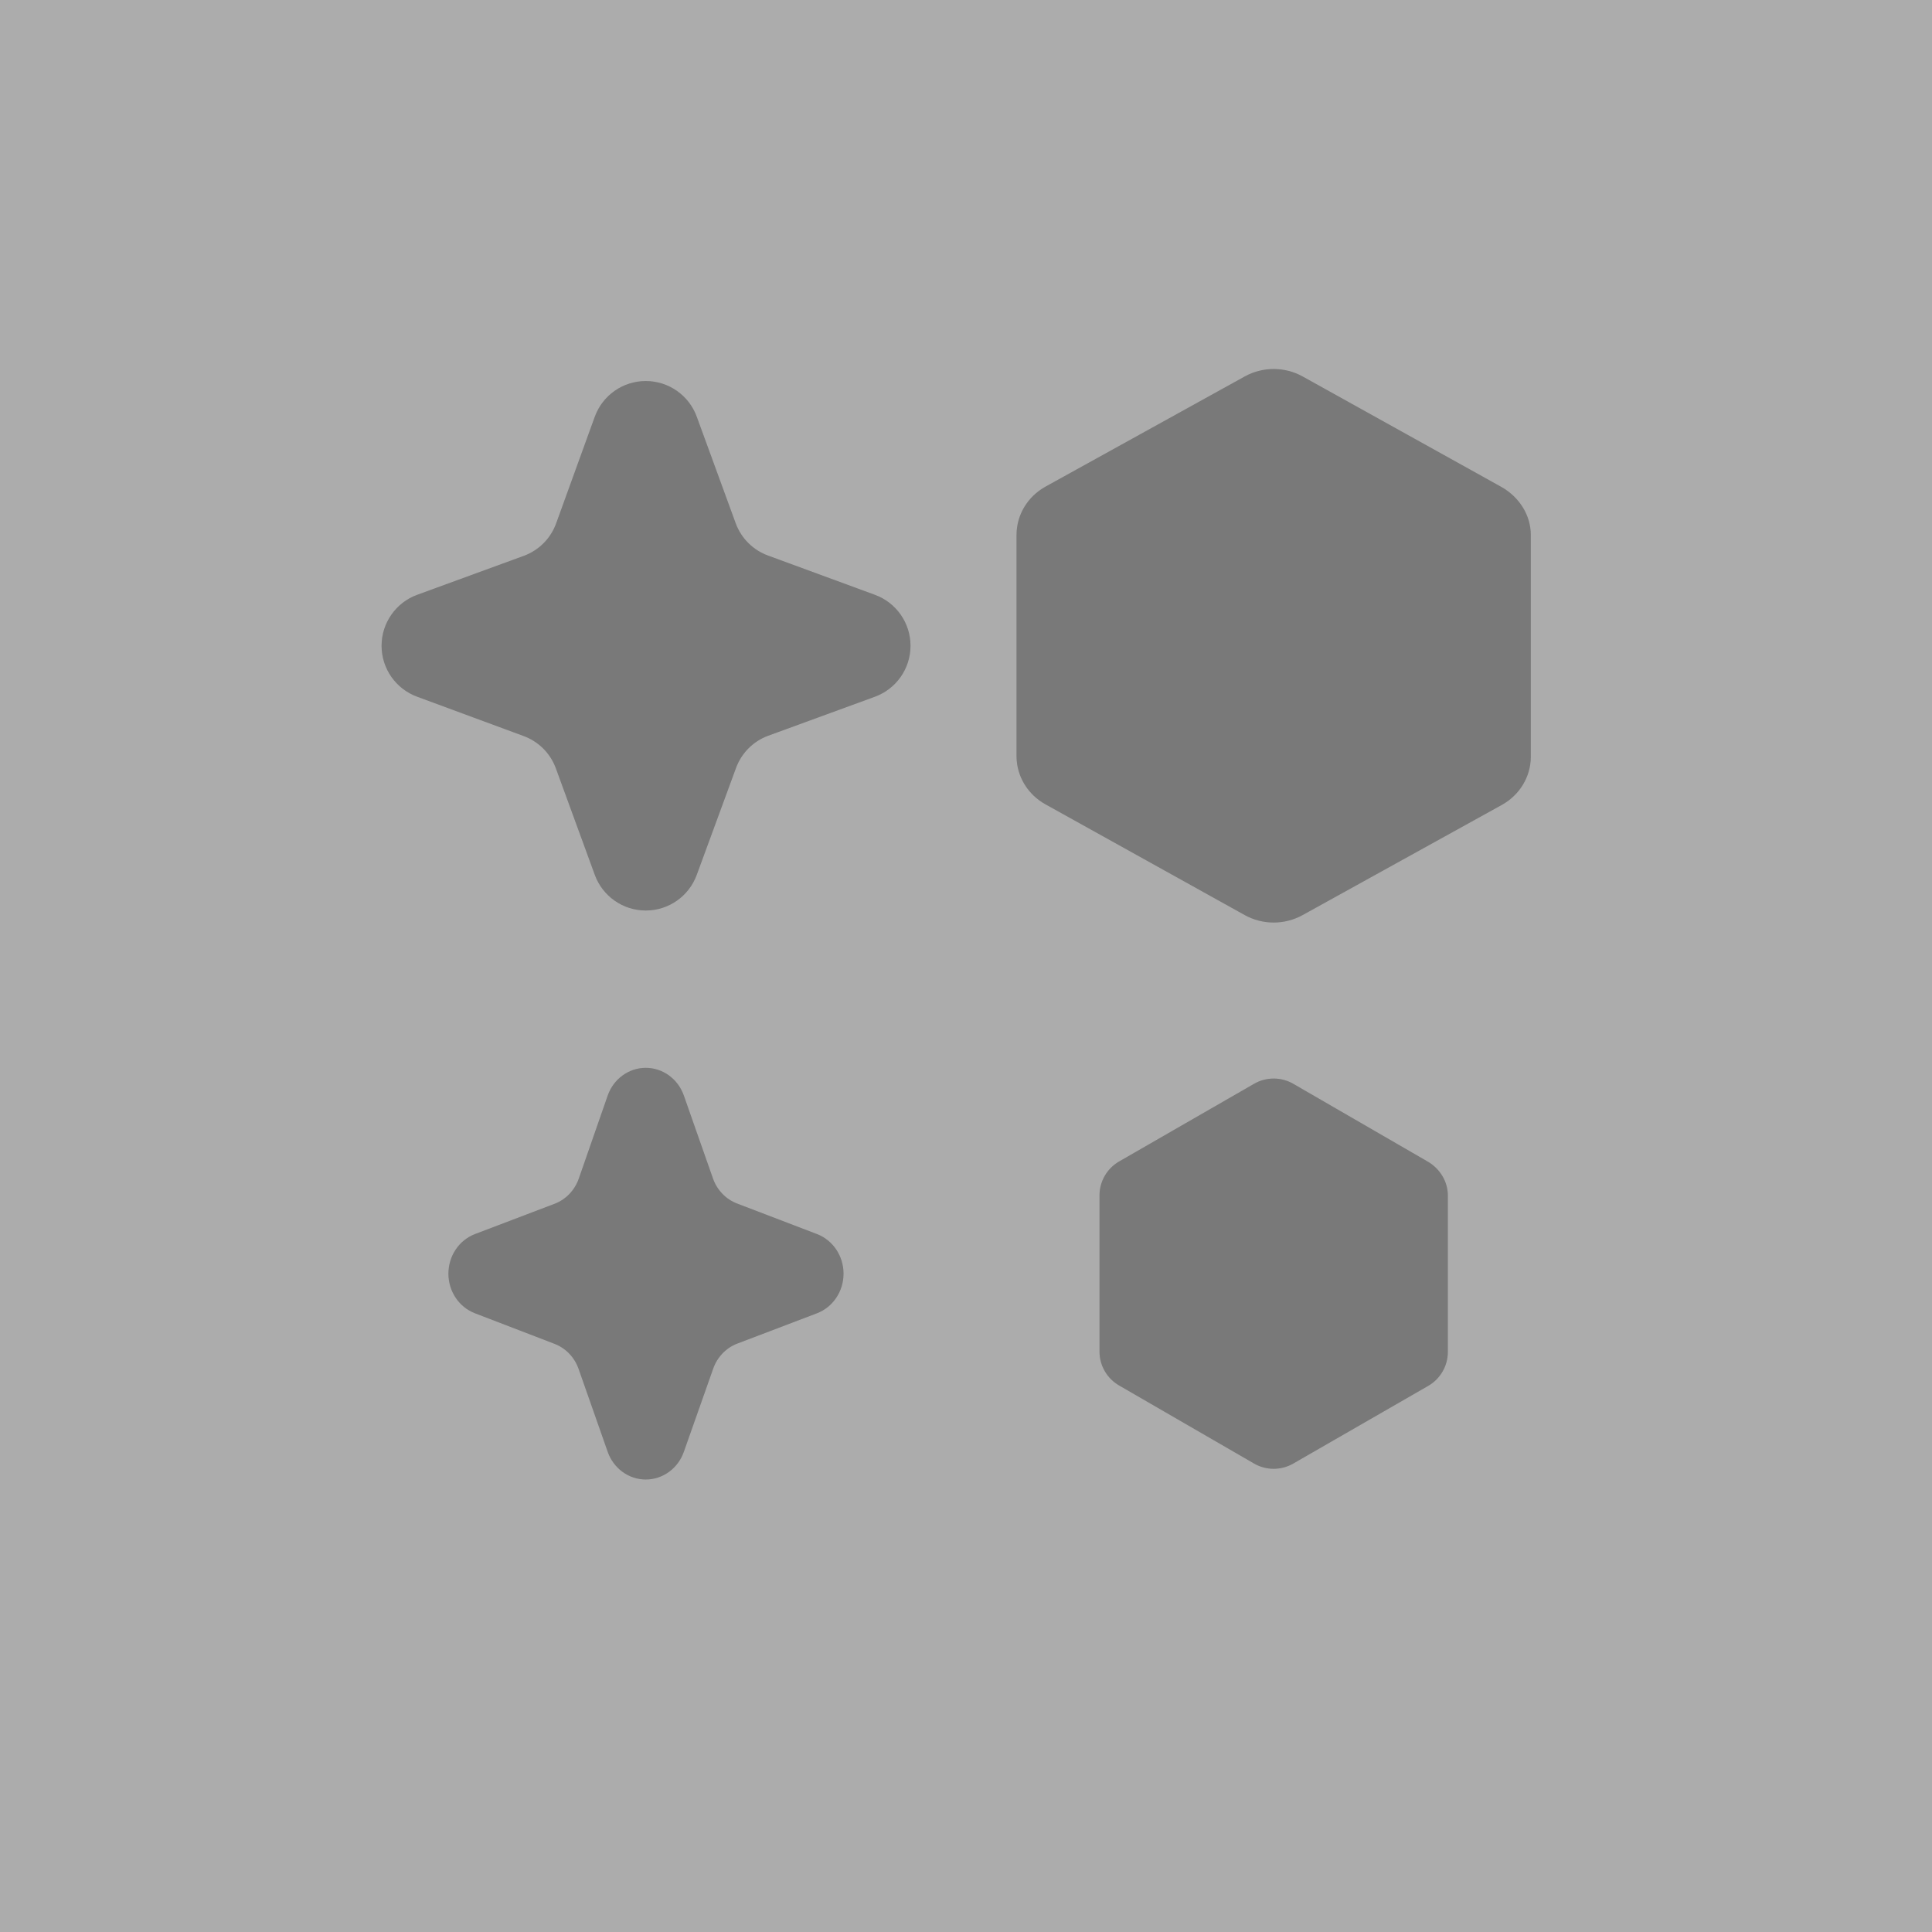
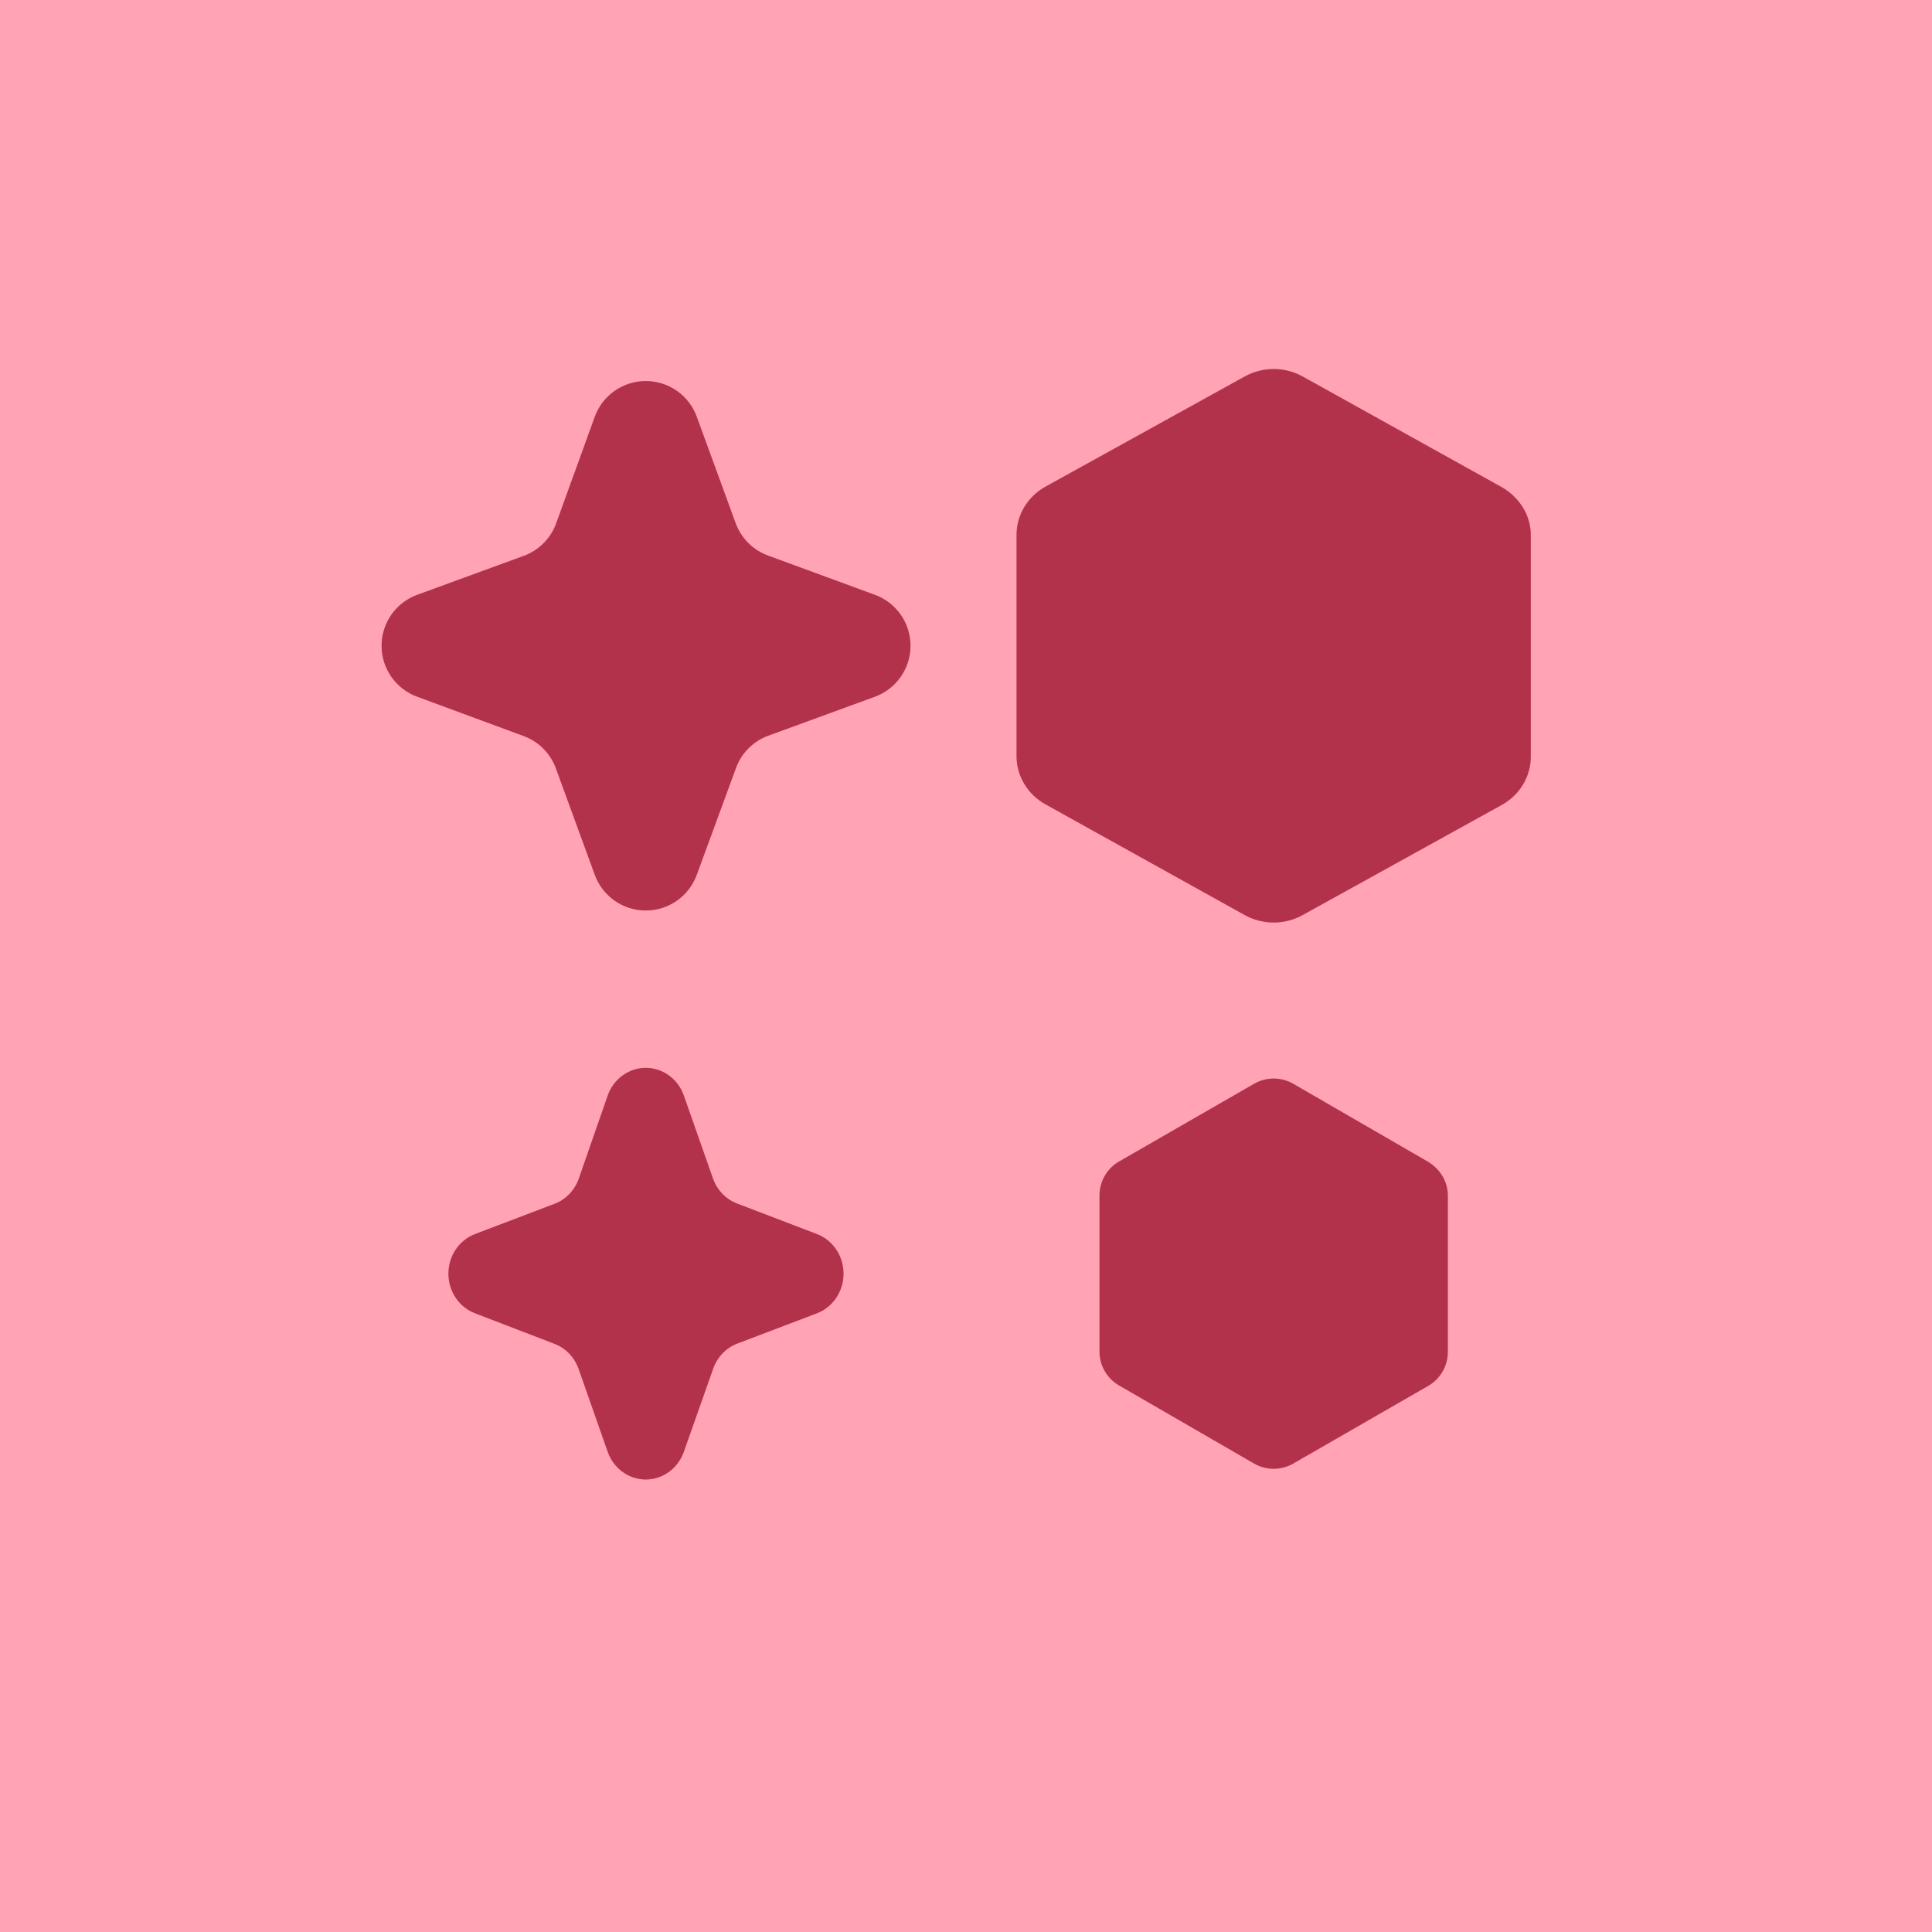
<svg xmlns="http://www.w3.org/2000/svg" viewBox="0 0 100 100" fill="none" shape-rendering="auto" aria-hidden="true">
  <defs>
    <g id="shape-hexagon-53867658">
-       <path d="M4.5.16a1 1 0 0 1 1 0l3.44 1.99c.3.18.5.5.5.86V7a1 1 0 0 1-.5.86L5.5 9.84a1 1 0 0 1-1 0L1.06 7.85A1 1 0 0 1 .56 7V3a1 1 0 0 1 .5-.86z" fill="#4d4d4d" />
+       <path d="M4.5.16a1 1 0 0 1 1 0l3.44 1.99c.3.18.5.5.5.86V7a1 1 0 0 1-.5.86L5.5 9.84a1 1 0 0 1-1 0L1.06 7.85A1 1 0 0 1 .56 7V3a1 1 0 0 1 .5-.86z" fill="#000000" />
    </g>
    <g id="shape-plus-53867658">
-       <path d="M4.06.78a1 1 0 0 1 1.88 0l.72 1.97a1 1 0 0 0 .6.59l1.96.72a1 1 0 0 1 0 1.88l-1.97.72a1 1 0 0 0-.59.6l-.72 1.96a1 1 0 0 1-1.88 0l-.72-1.97a1 1 0 0 0-.6-.59L.79 5.94a1 1 0 0 1 0-1.88l1.97-.72a1 1 0 0 0 .59-.6z" fill="#4d4d4d" />
+       <path d="M4.06.78a1 1 0 0 1 1.88 0l.72 1.97a1 1 0 0 0 .6.59l1.96.72a1 1 0 0 1 0 1.88l-1.97.72a1 1 0 0 0-.59.6l-.72 1.96a1 1 0 0 1-1.88 0l-.72-1.97a1 1 0 0 0-.6-.59L.79 5.94a1 1 0 0 1 0-1.88l1.97-.72a1 1 0 0 0 .59-.6z" fill="#000000" />
    </g>
    <g id="rows-rows02-53867658">
      <use transform="matrix(5.1 0 0 5.1 49 49) translate(5, 5) scale(0.6125) translate(-5, -5)" href="#shape-hexagon-53867658" />
      <use transform="matrix(4.9 0 0 5.1 0 49) translate(5, 5) scale(0.6587) translate(-5, -5)" href="#shape-plus-53867658" />
      <use transform="matrix(5.1 0 0 4.9 49 0) translate(5, 5) scale(0.9042) translate(-5, -5)" href="#shape-hexagon-53867658" />
      <use transform="scale(4.9) translate(5, 5) scale(0.8818) translate(-5, -5)" href="#shape-plus-53867658" />
    </g>
    <clipPath id="clip-53867658">
      <rect width="100" height="100" rx="0" ry="0" />
    </clipPath>
  </defs>
  <g clip-path="url(#clip-53867658)">
-     <rect width="100" height="100" fill="#acacac" />
+     <rect width="100" height="100" fill="#ffa3b5" />
    <g transform="matrix(.65 0 0 .65 17.5 17.5)" style="mix-blend-mode:overlay">
      <use href="#rows-rows02-53867658" />
    </g>
    <g transform="matrix(.65 0 0 .65 17.5 17.5)" opacity=".3">
      <use href="#rows-rows02-53867658" />
    </g>
  </g>
</svg>
